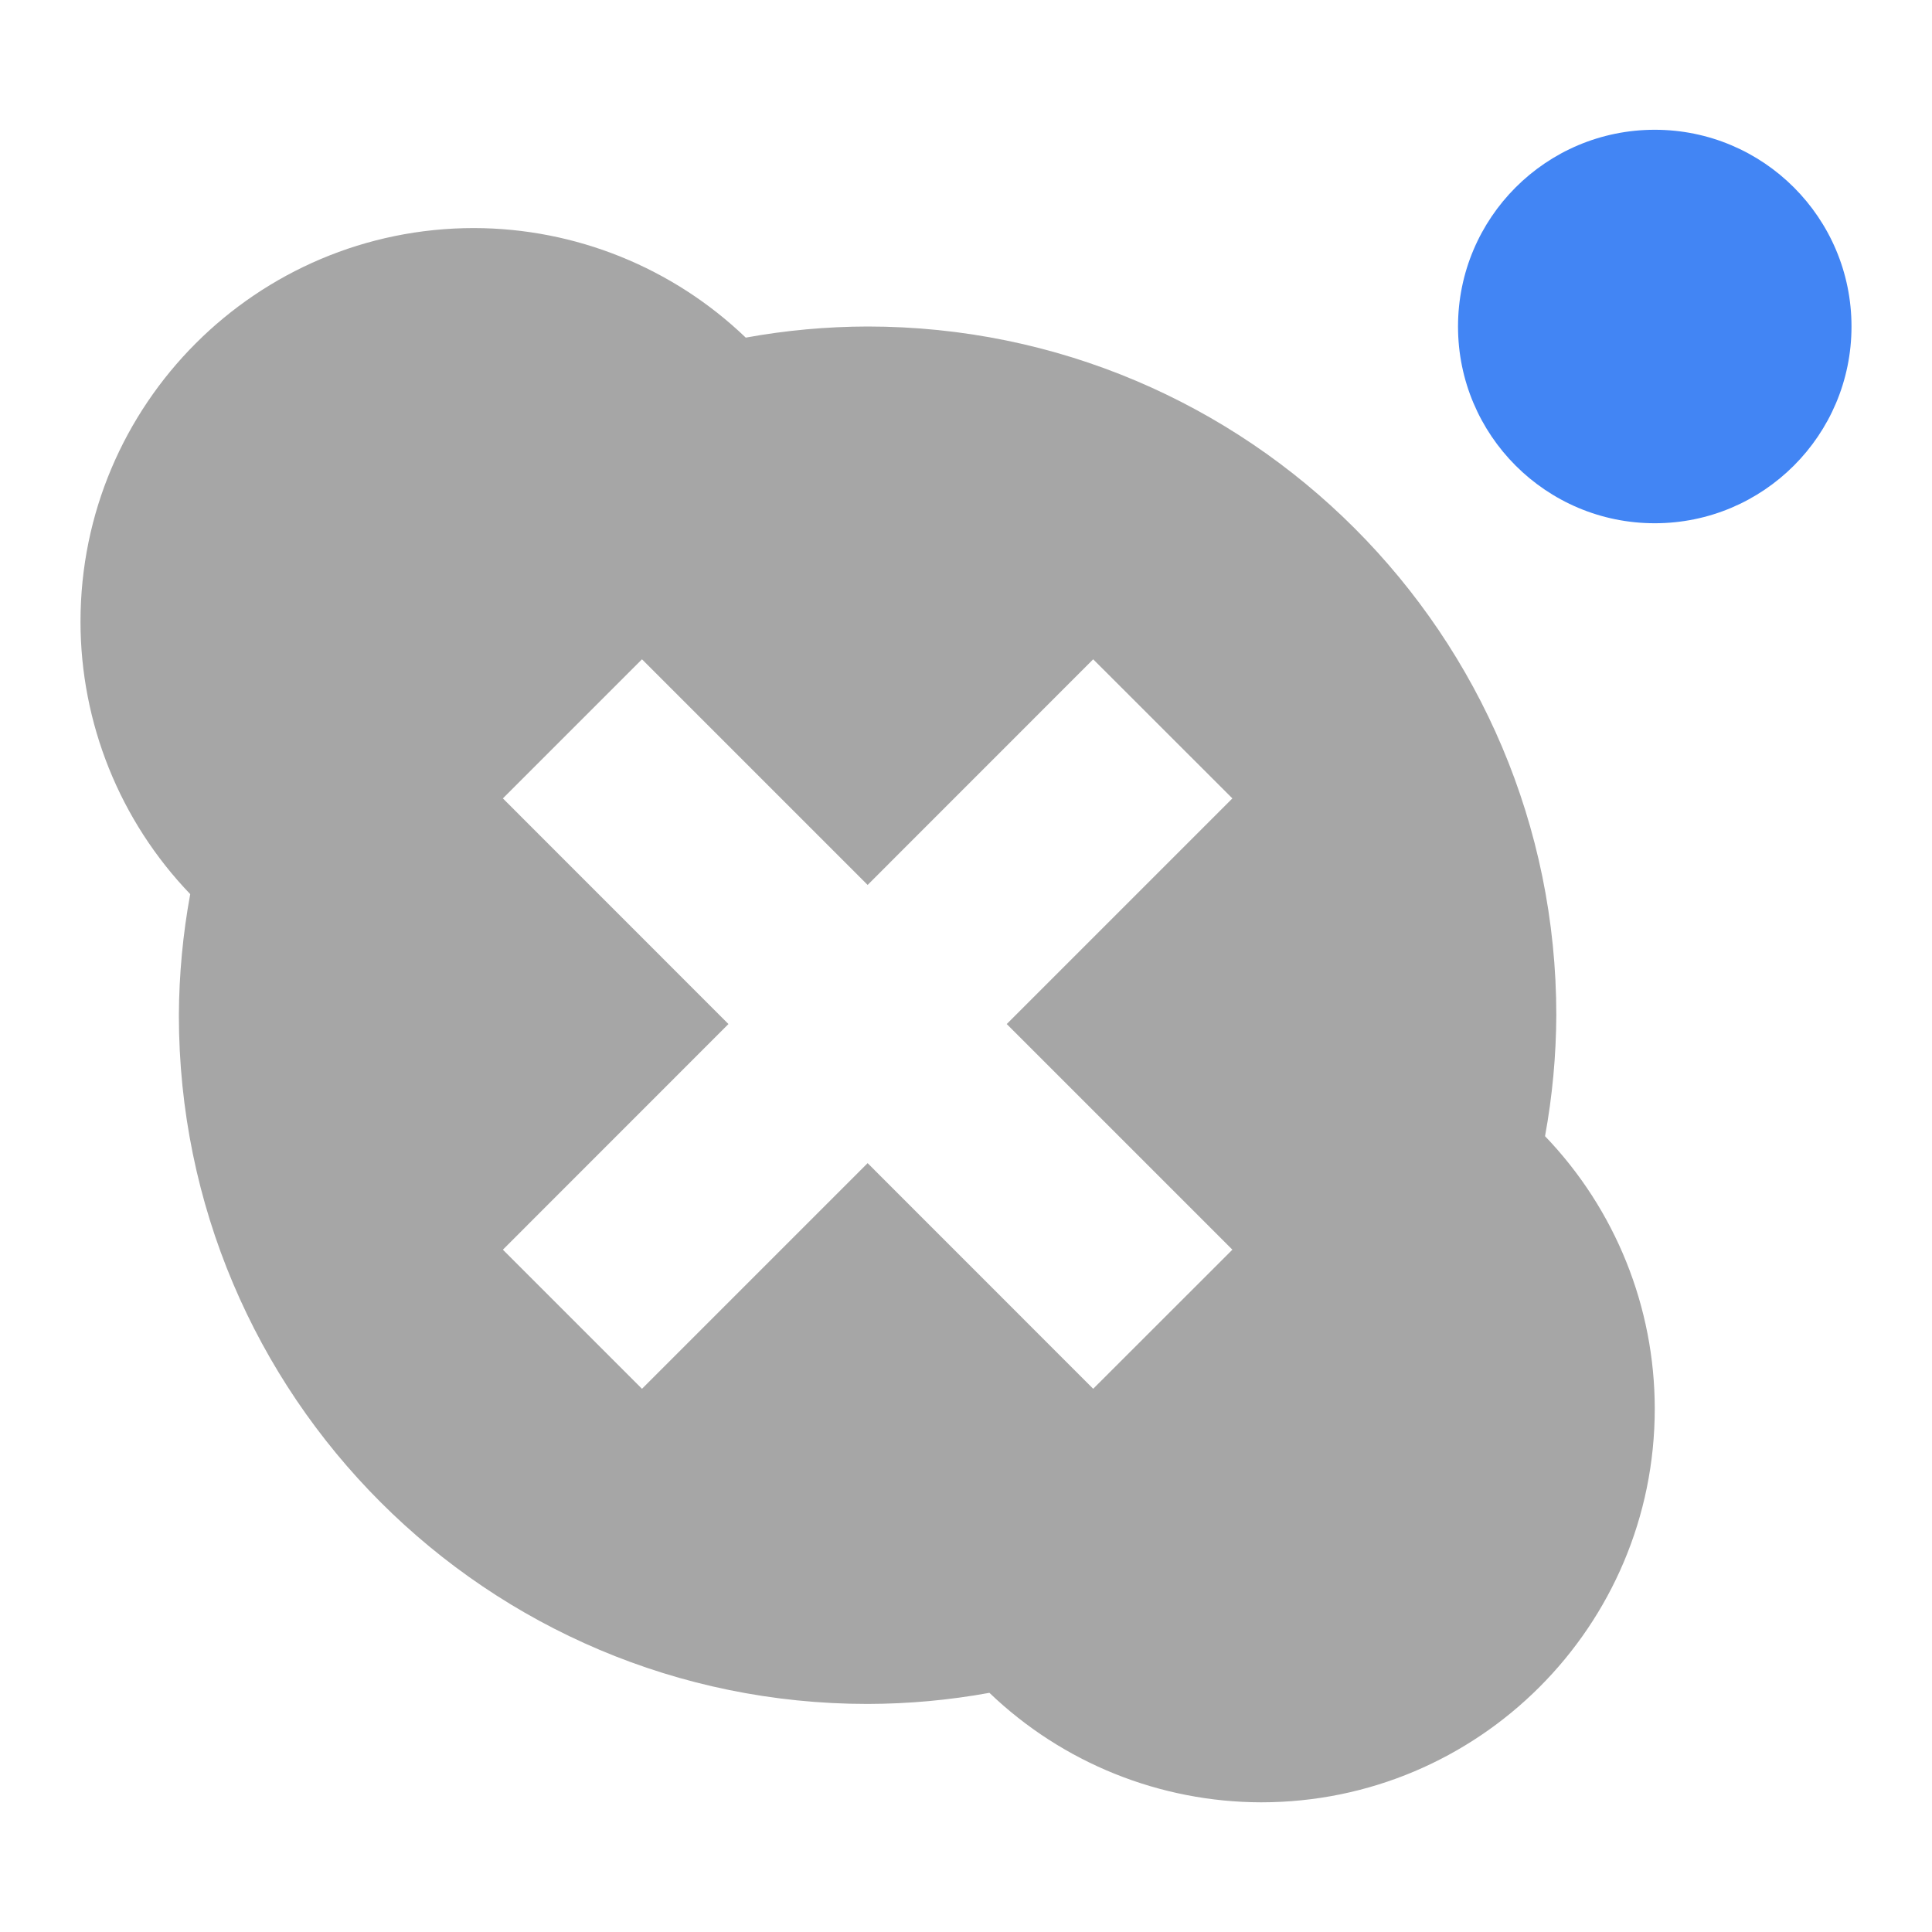
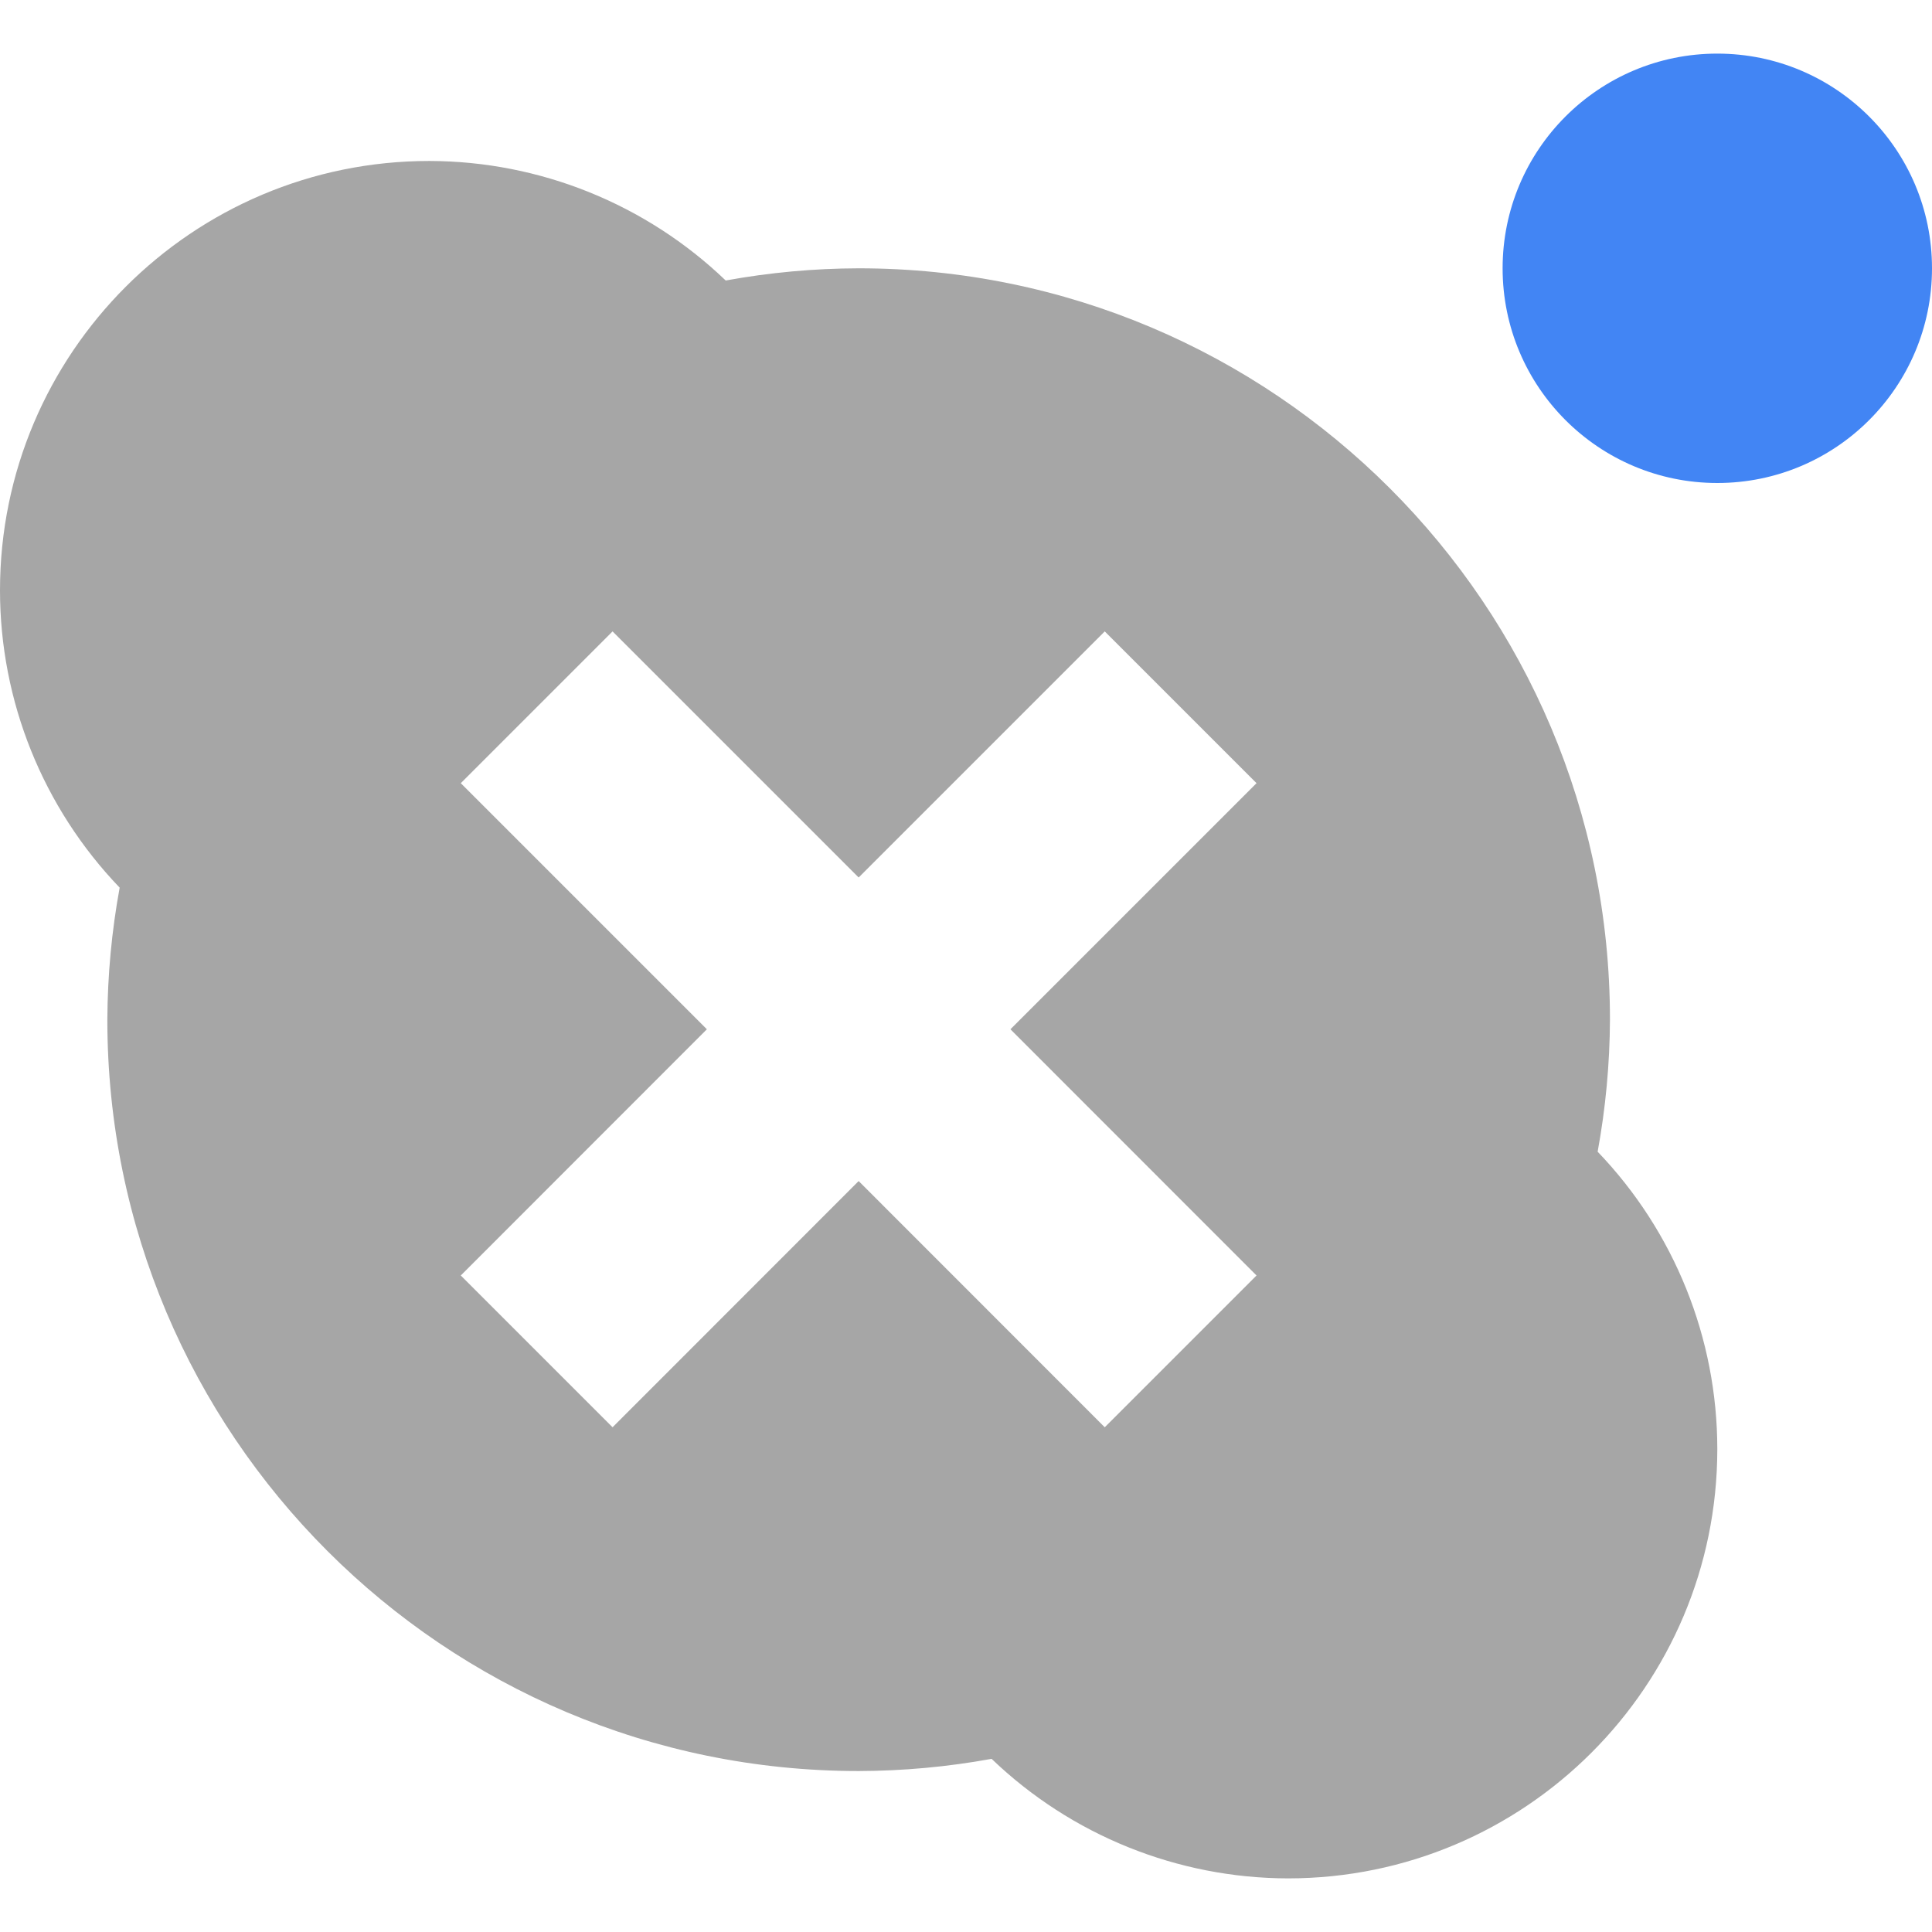
- <svg xmlns="http://www.w3.org/2000/svg" width="24" height="24" version="1" id="svg1417">
+ <svg xmlns="http://www.w3.org/2000/svg" width="16" height="16" version="1" id="svg1417">
  <defs id="defs1411">
    <style id="current-color-scheme" type="text/css">
   .ColorScheme-Text { color:#dfdfdf; } .ColorScheme-Highlight { color:#4285f4; } .ColorScheme-NeutralText { color:#ff9800; } .ColorScheme-PositiveText { color:#4caf50; } .ColorScheme-NegativeText { color:#f44336; }
  </style>
  </defs>
-   <path style="opacity:0.35;fill:#000000;stroke-width:1.222" class="ColorScheme-Text" d="m 5.889,2.833 a 4.889,4.889 0 0 0 -4.889,4.889 4.889,4.889 0 0 0 1.363,3.385 8.556,8.556 0 0 0 -0.141,1.504 8.556,8.556 0 0 0 8.556,8.556 8.556,8.556 0 0 0 1.513,-0.138 4.889,4.889 0 0 0 3.376,1.36 A 4.889,4.889 0 0 0 20.556,17.5 4.889,4.889 0 0 0 19.193,14.114 8.556,8.556 0 0 0 19.333,12.611 8.556,8.556 0 0 0 10.778,4.056 8.556,8.556 0 0 0 9.264,4.194 4.889,4.889 0 0 0 5.889,2.833 Z M 7.975,8.19 10.778,10.993 13.58,8.19 15.309,9.918 12.506,12.721 15.309,15.524 13.58,17.252 10.778,14.449 7.975,17.252 6.247,15.524 9.049,12.721 6.247,9.918 Z" id="path1413" />
-   <circle style="fill:currentColor;stroke-width:1.222" class="ColorScheme-Highlight" cx="20.556" cy="4.056" r="2.444" id="circle1415" />
+   <path style="opacity:0.35;fill:#000000;stroke-width:0.889" class="ColorScheme-Text" d="M 3.556,1.333 A 3.556,3.556 0 0 0 1.5454548e-8,4.889 3.556,3.556 0 0 0 0.991,7.351 6.222,6.222 0 0 0 0.889,8.444 6.222,6.222 0 0 0 7.111,14.667 6.222,6.222 0 0 0 8.212,14.566 3.556,3.556 0 0 0 10.667,15.556 3.556,3.556 0 0 0 14.222,12 3.556,3.556 0 0 0 13.231,9.538 6.222,6.222 0 0 0 13.333,8.444 6.222,6.222 0 0 0 7.111,2.222 6.222,6.222 0 0 0 6.01,2.323 3.556,3.556 0 0 0 3.556,1.333 Z M 5.073,5.229 7.111,7.267 9.149,5.229 10.406,6.486 8.368,8.524 10.406,10.563 9.149,11.82 7.111,9.781 5.073,11.82 3.816,10.563 5.854,8.524 3.816,6.486 Z" id="path1413" />
+   <circle style="fill:currentColor;stroke-width:0.889" class="ColorScheme-Highlight" cx="14.222" cy="2.222" r="1.778" id="circle1415" />
</svg>
